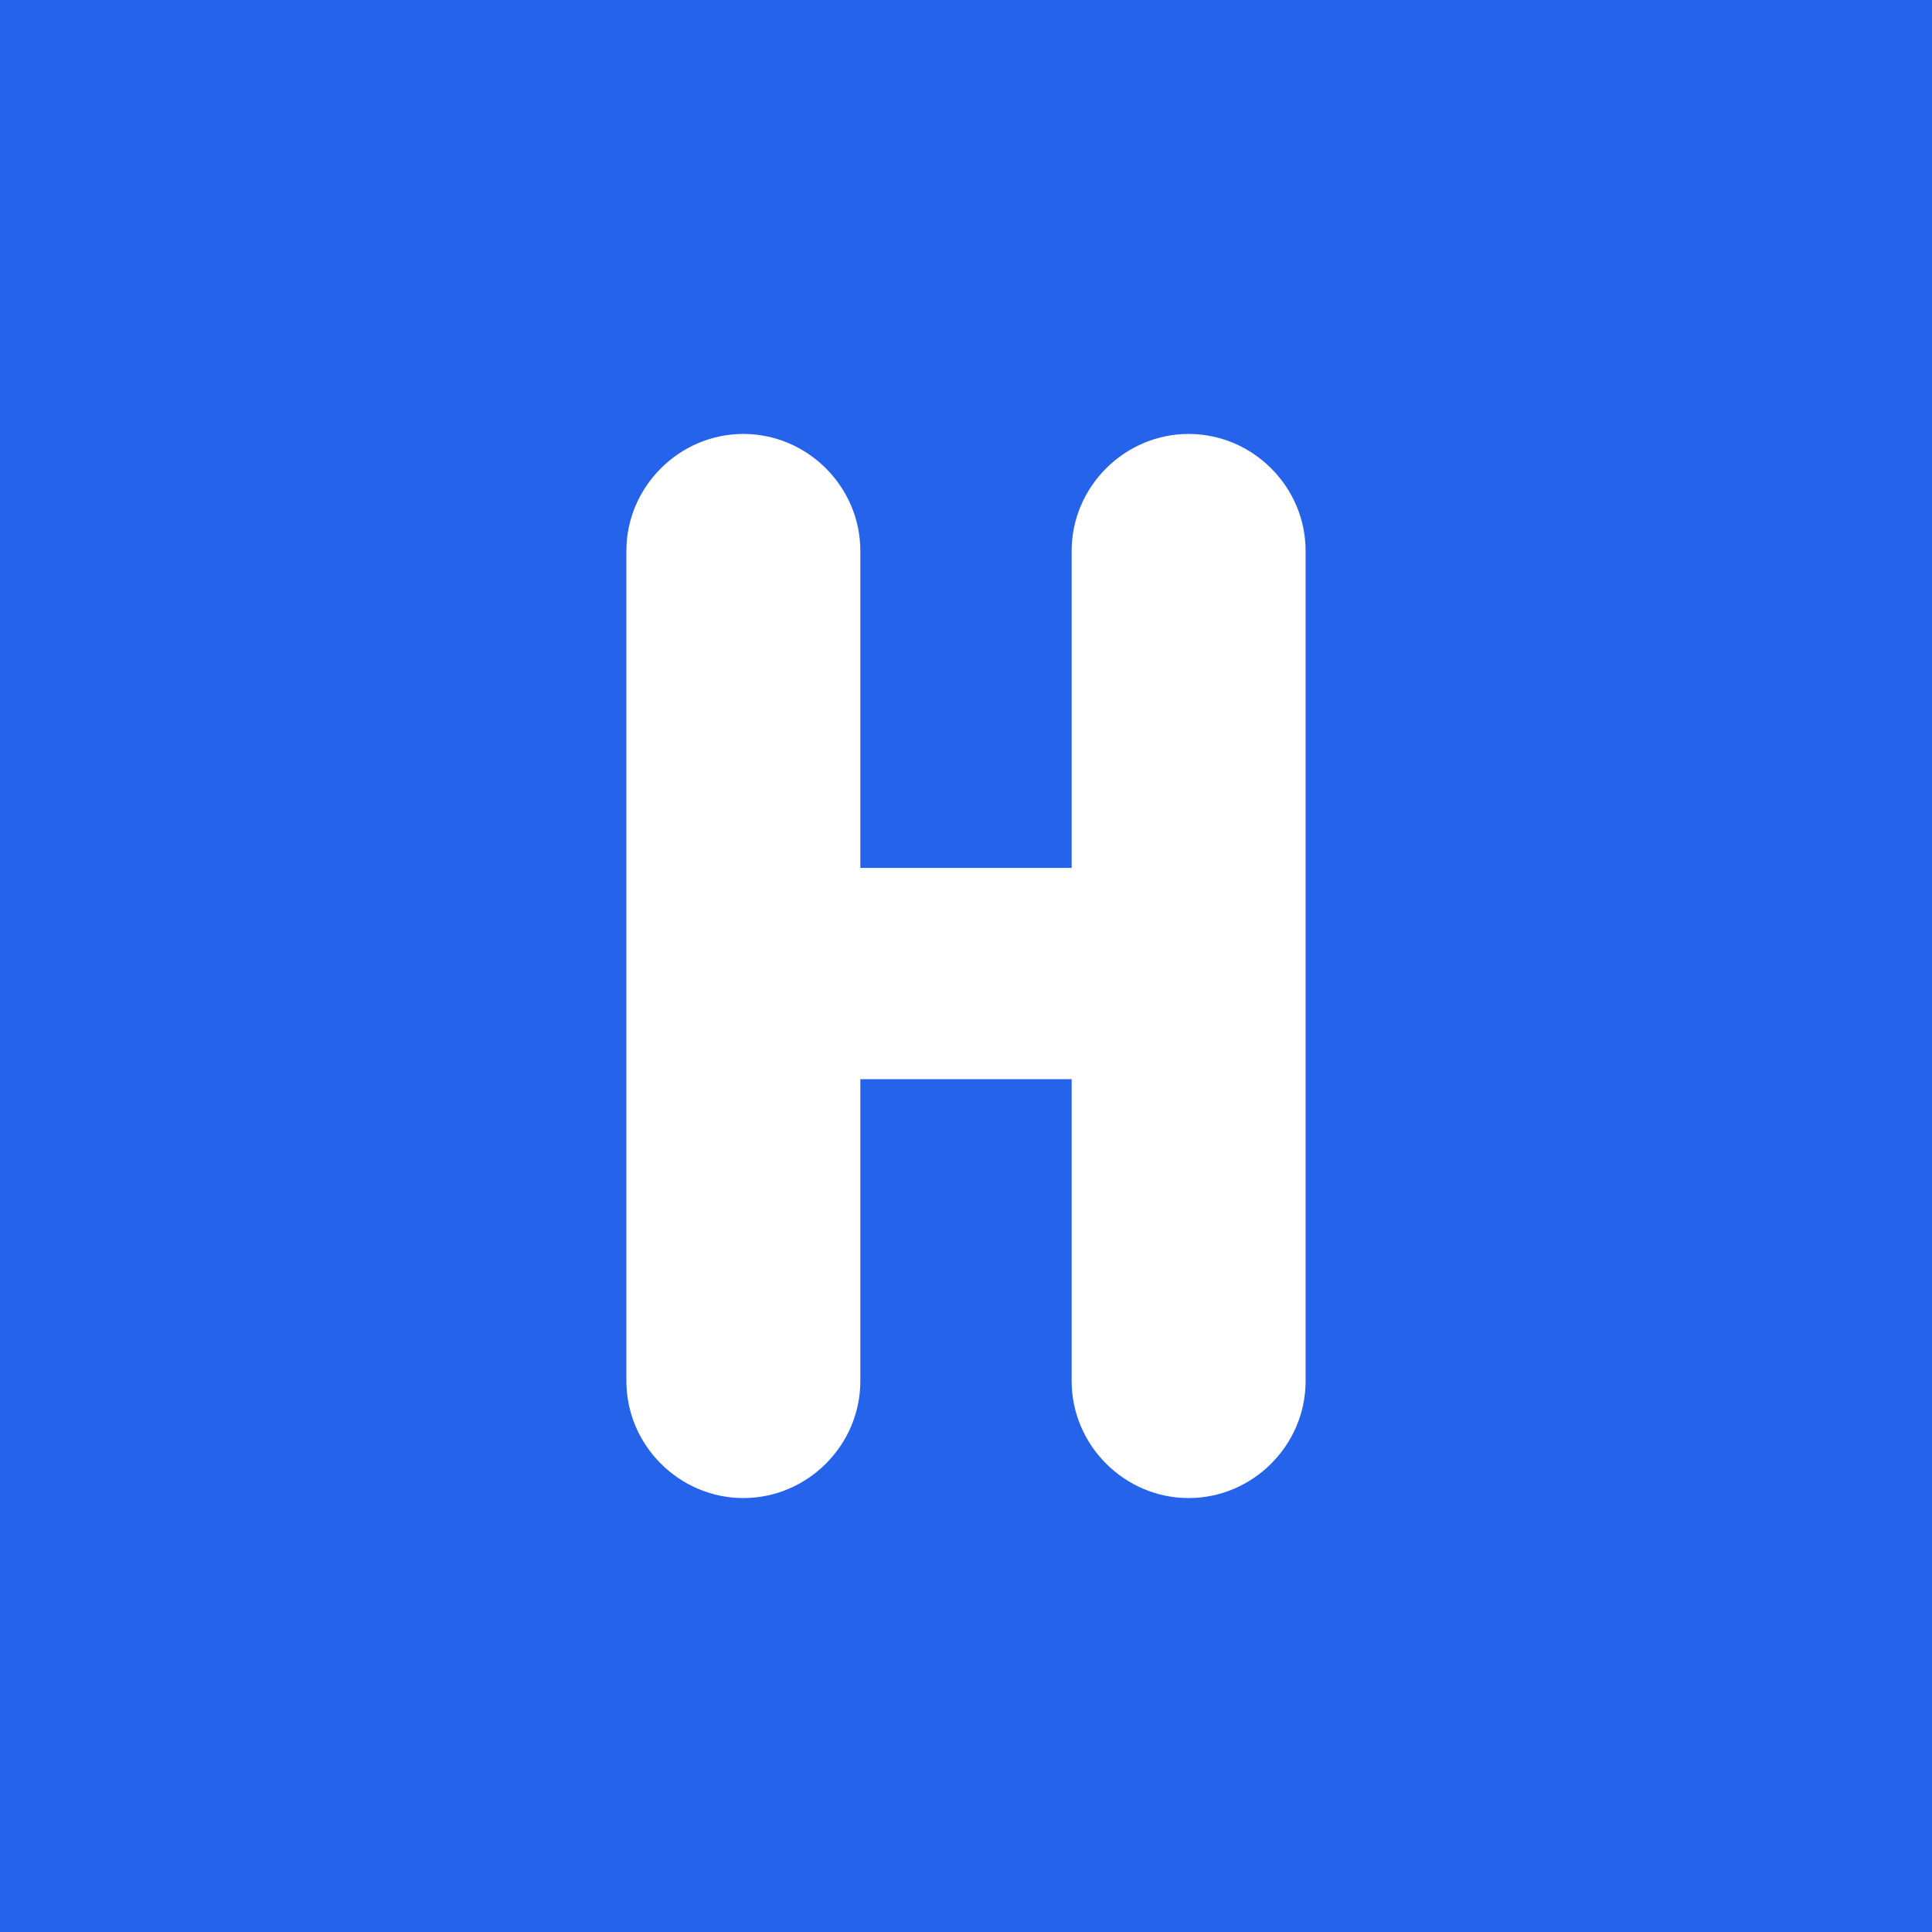
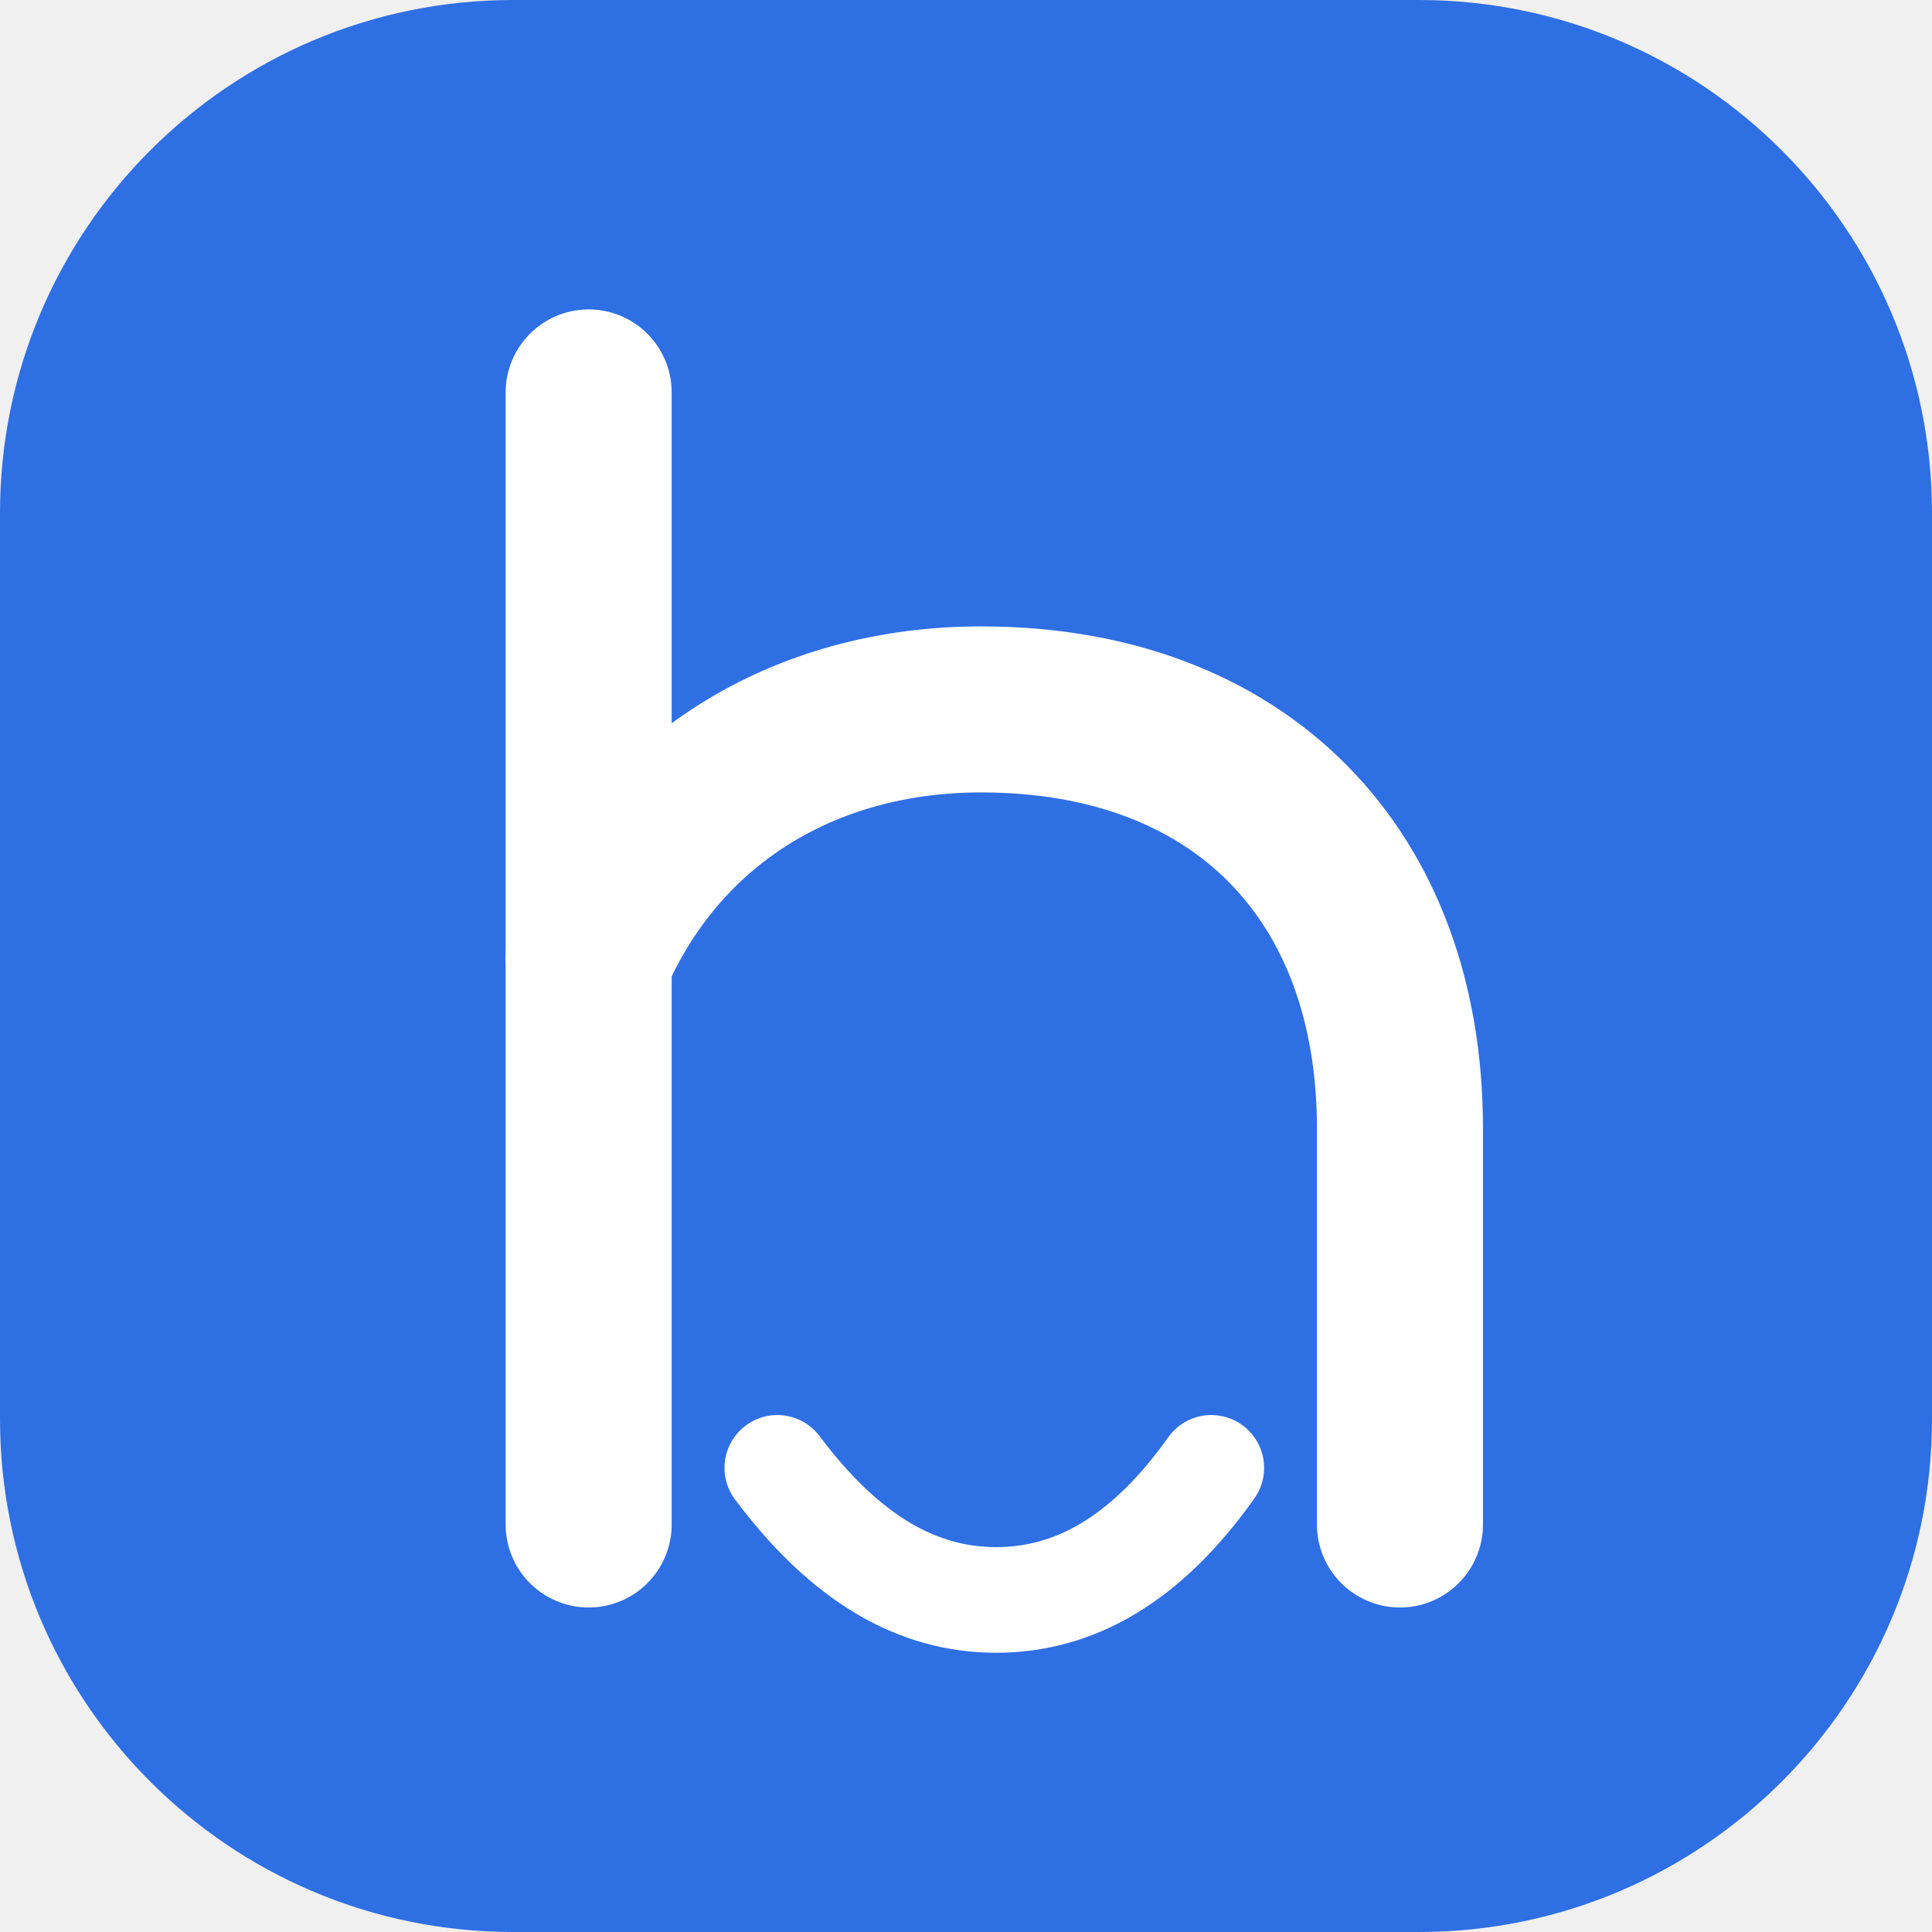
- <svg xmlns="http://www.w3.org/2000/svg" viewBox="0 0 512 512" role="img" aria-label="훈노트 H 로고">
-   <rect width="512" height="512" fill="#2563EB" />
-   <path d="M166 146c0-17 14-31 31-31s31 14 31 31v84h56v-84c0-17 14-31 31-31s31 14 31 31v220c0 17-14 31-31 31s-31-14-31-31v-80h-56v80c0 17-14 31-31 31s-31-14-31-31V146z" fill="#FFFFFF" />
+ <svg xmlns="http://www.w3.org/2000/svg" viewBox="0 0 512 512" fill="none">
+   <rect width="512" height="512" rx="136" fill="#2f6fe4" />
+   <path d="M156 104v300" stroke="#ffffff" stroke-width="44" stroke-linecap="round" stroke-linejoin="round" />
+   <path d="M156 254c18-42 57-66 104-66 69 0 111 44 111 111v105" stroke="#ffffff" stroke-width="44" stroke-linecap="round" stroke-linejoin="round" />
+   <path d="M206 389c18 24 37 35 58 35 21 0 40-11 57-35" stroke="#ffffff" stroke-width="28" stroke-linecap="round" stroke-linejoin="round" />
</svg>
